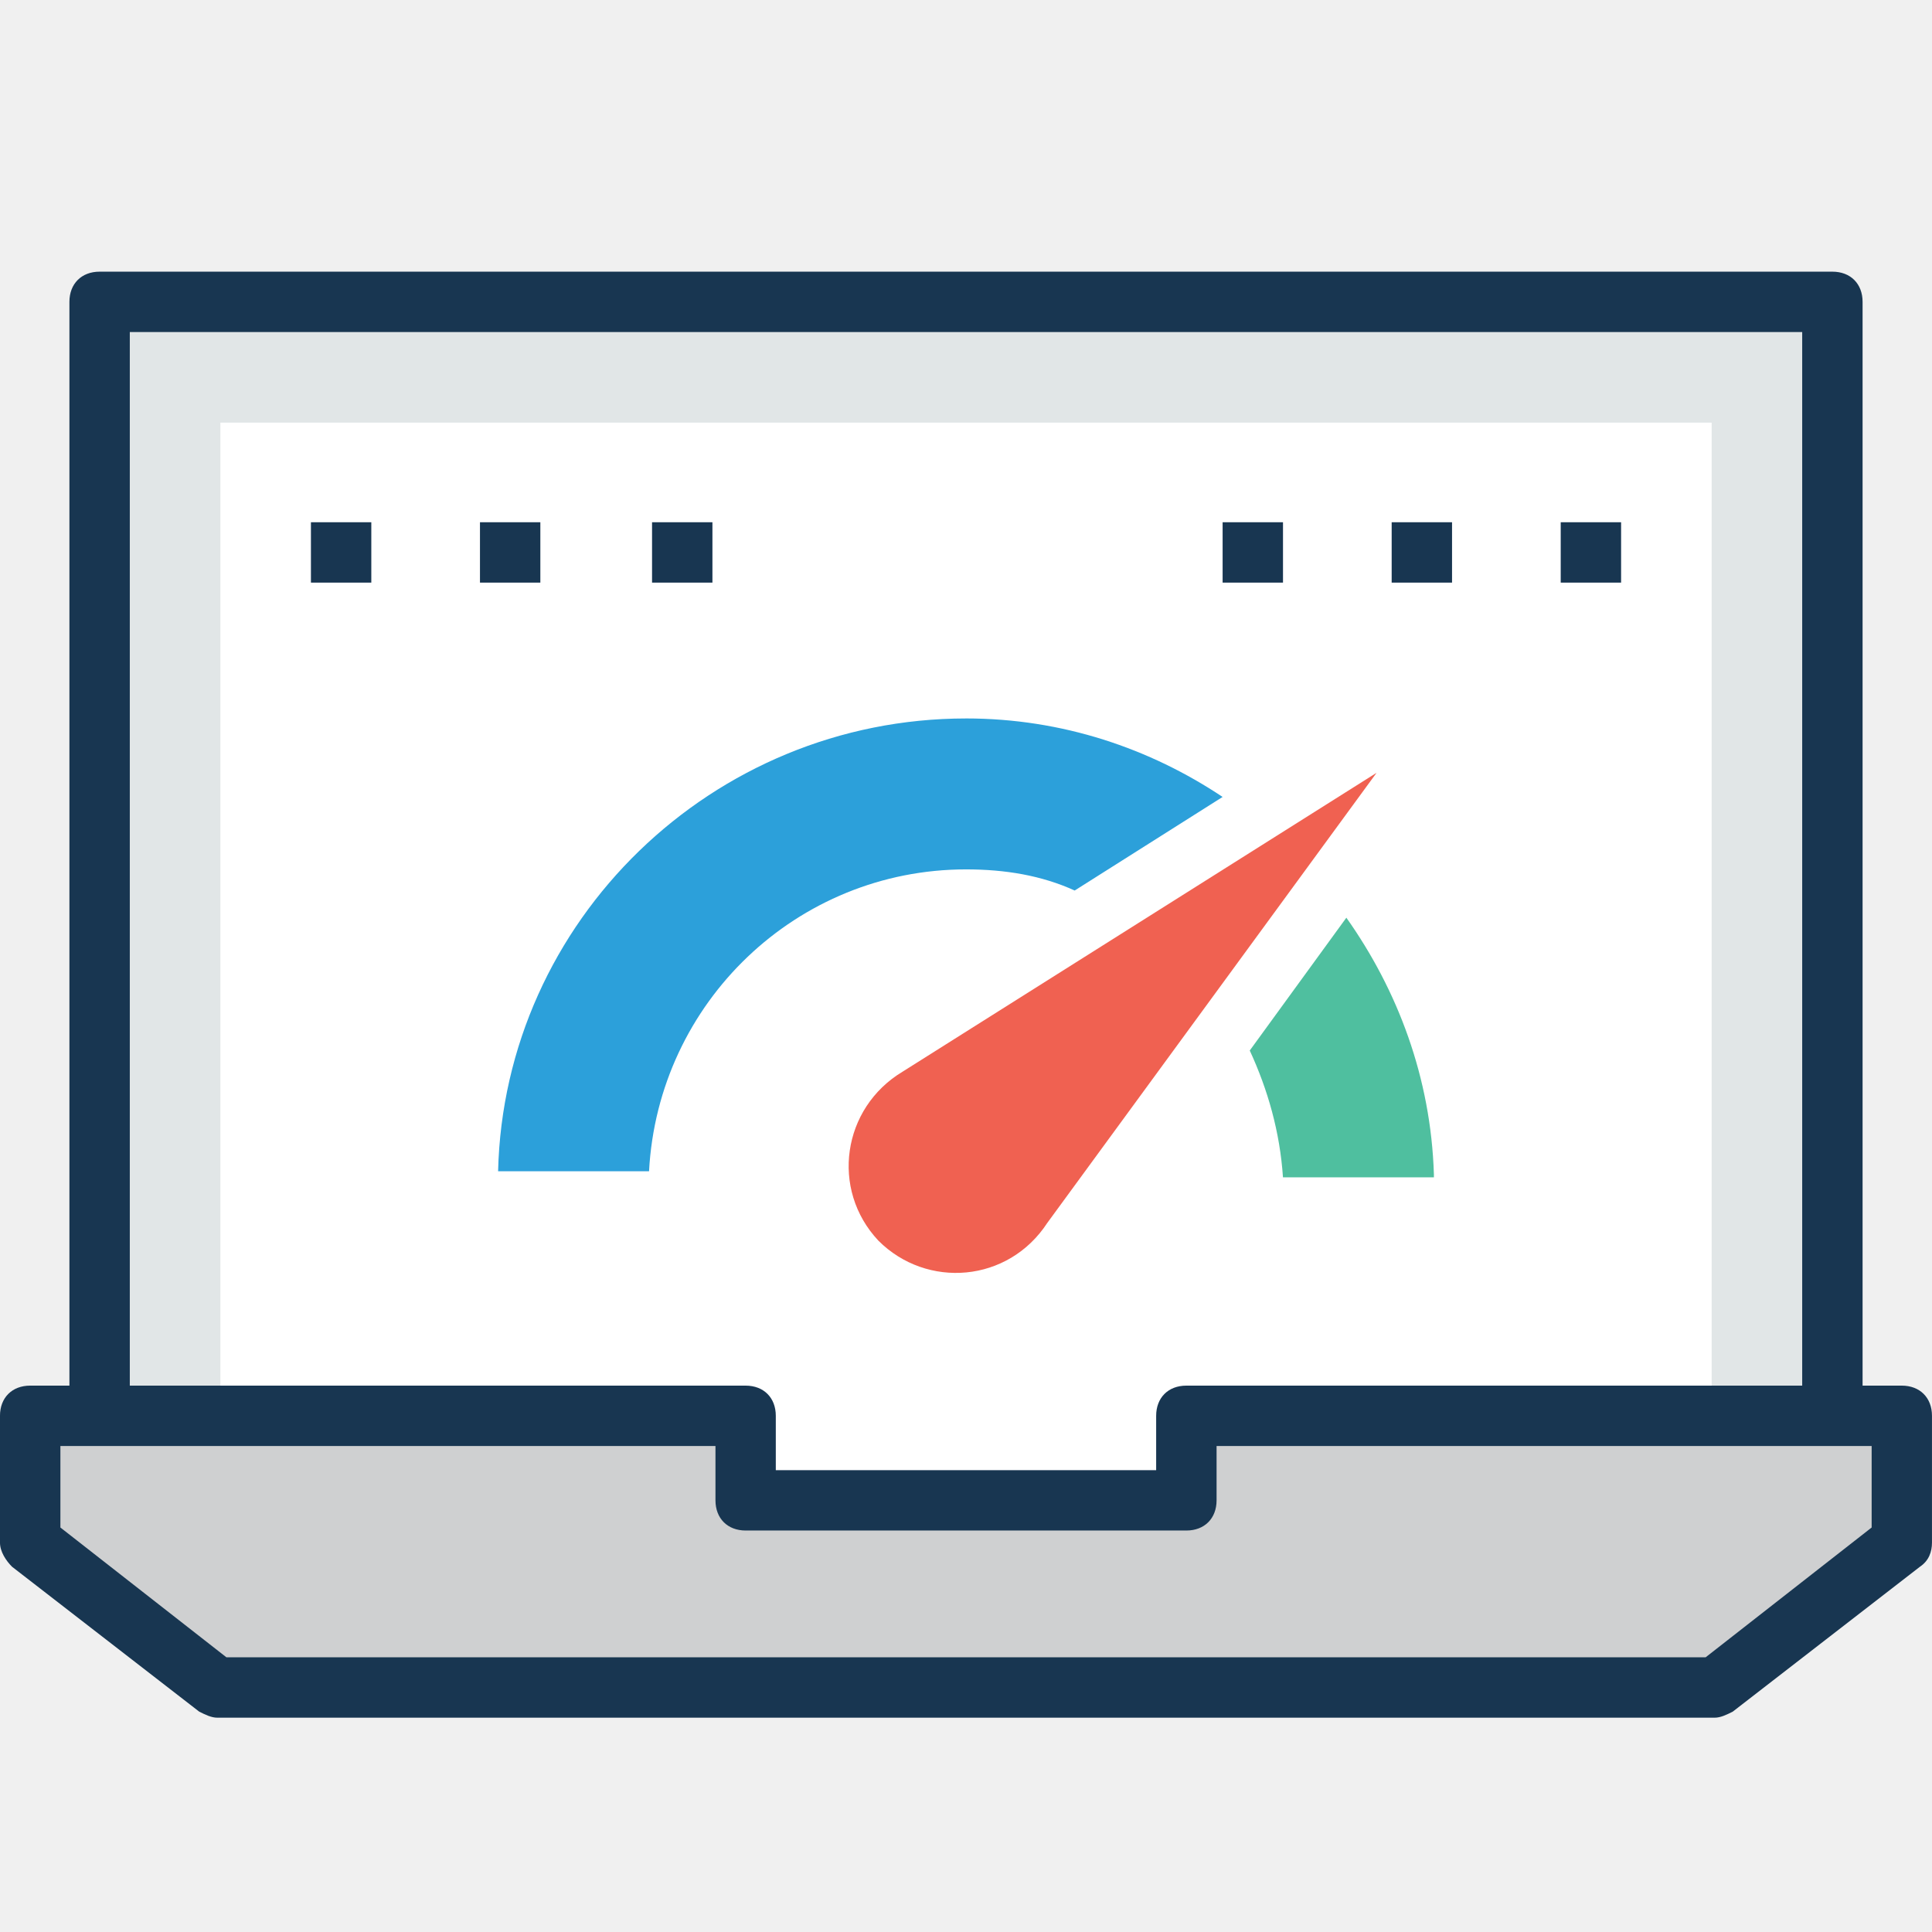
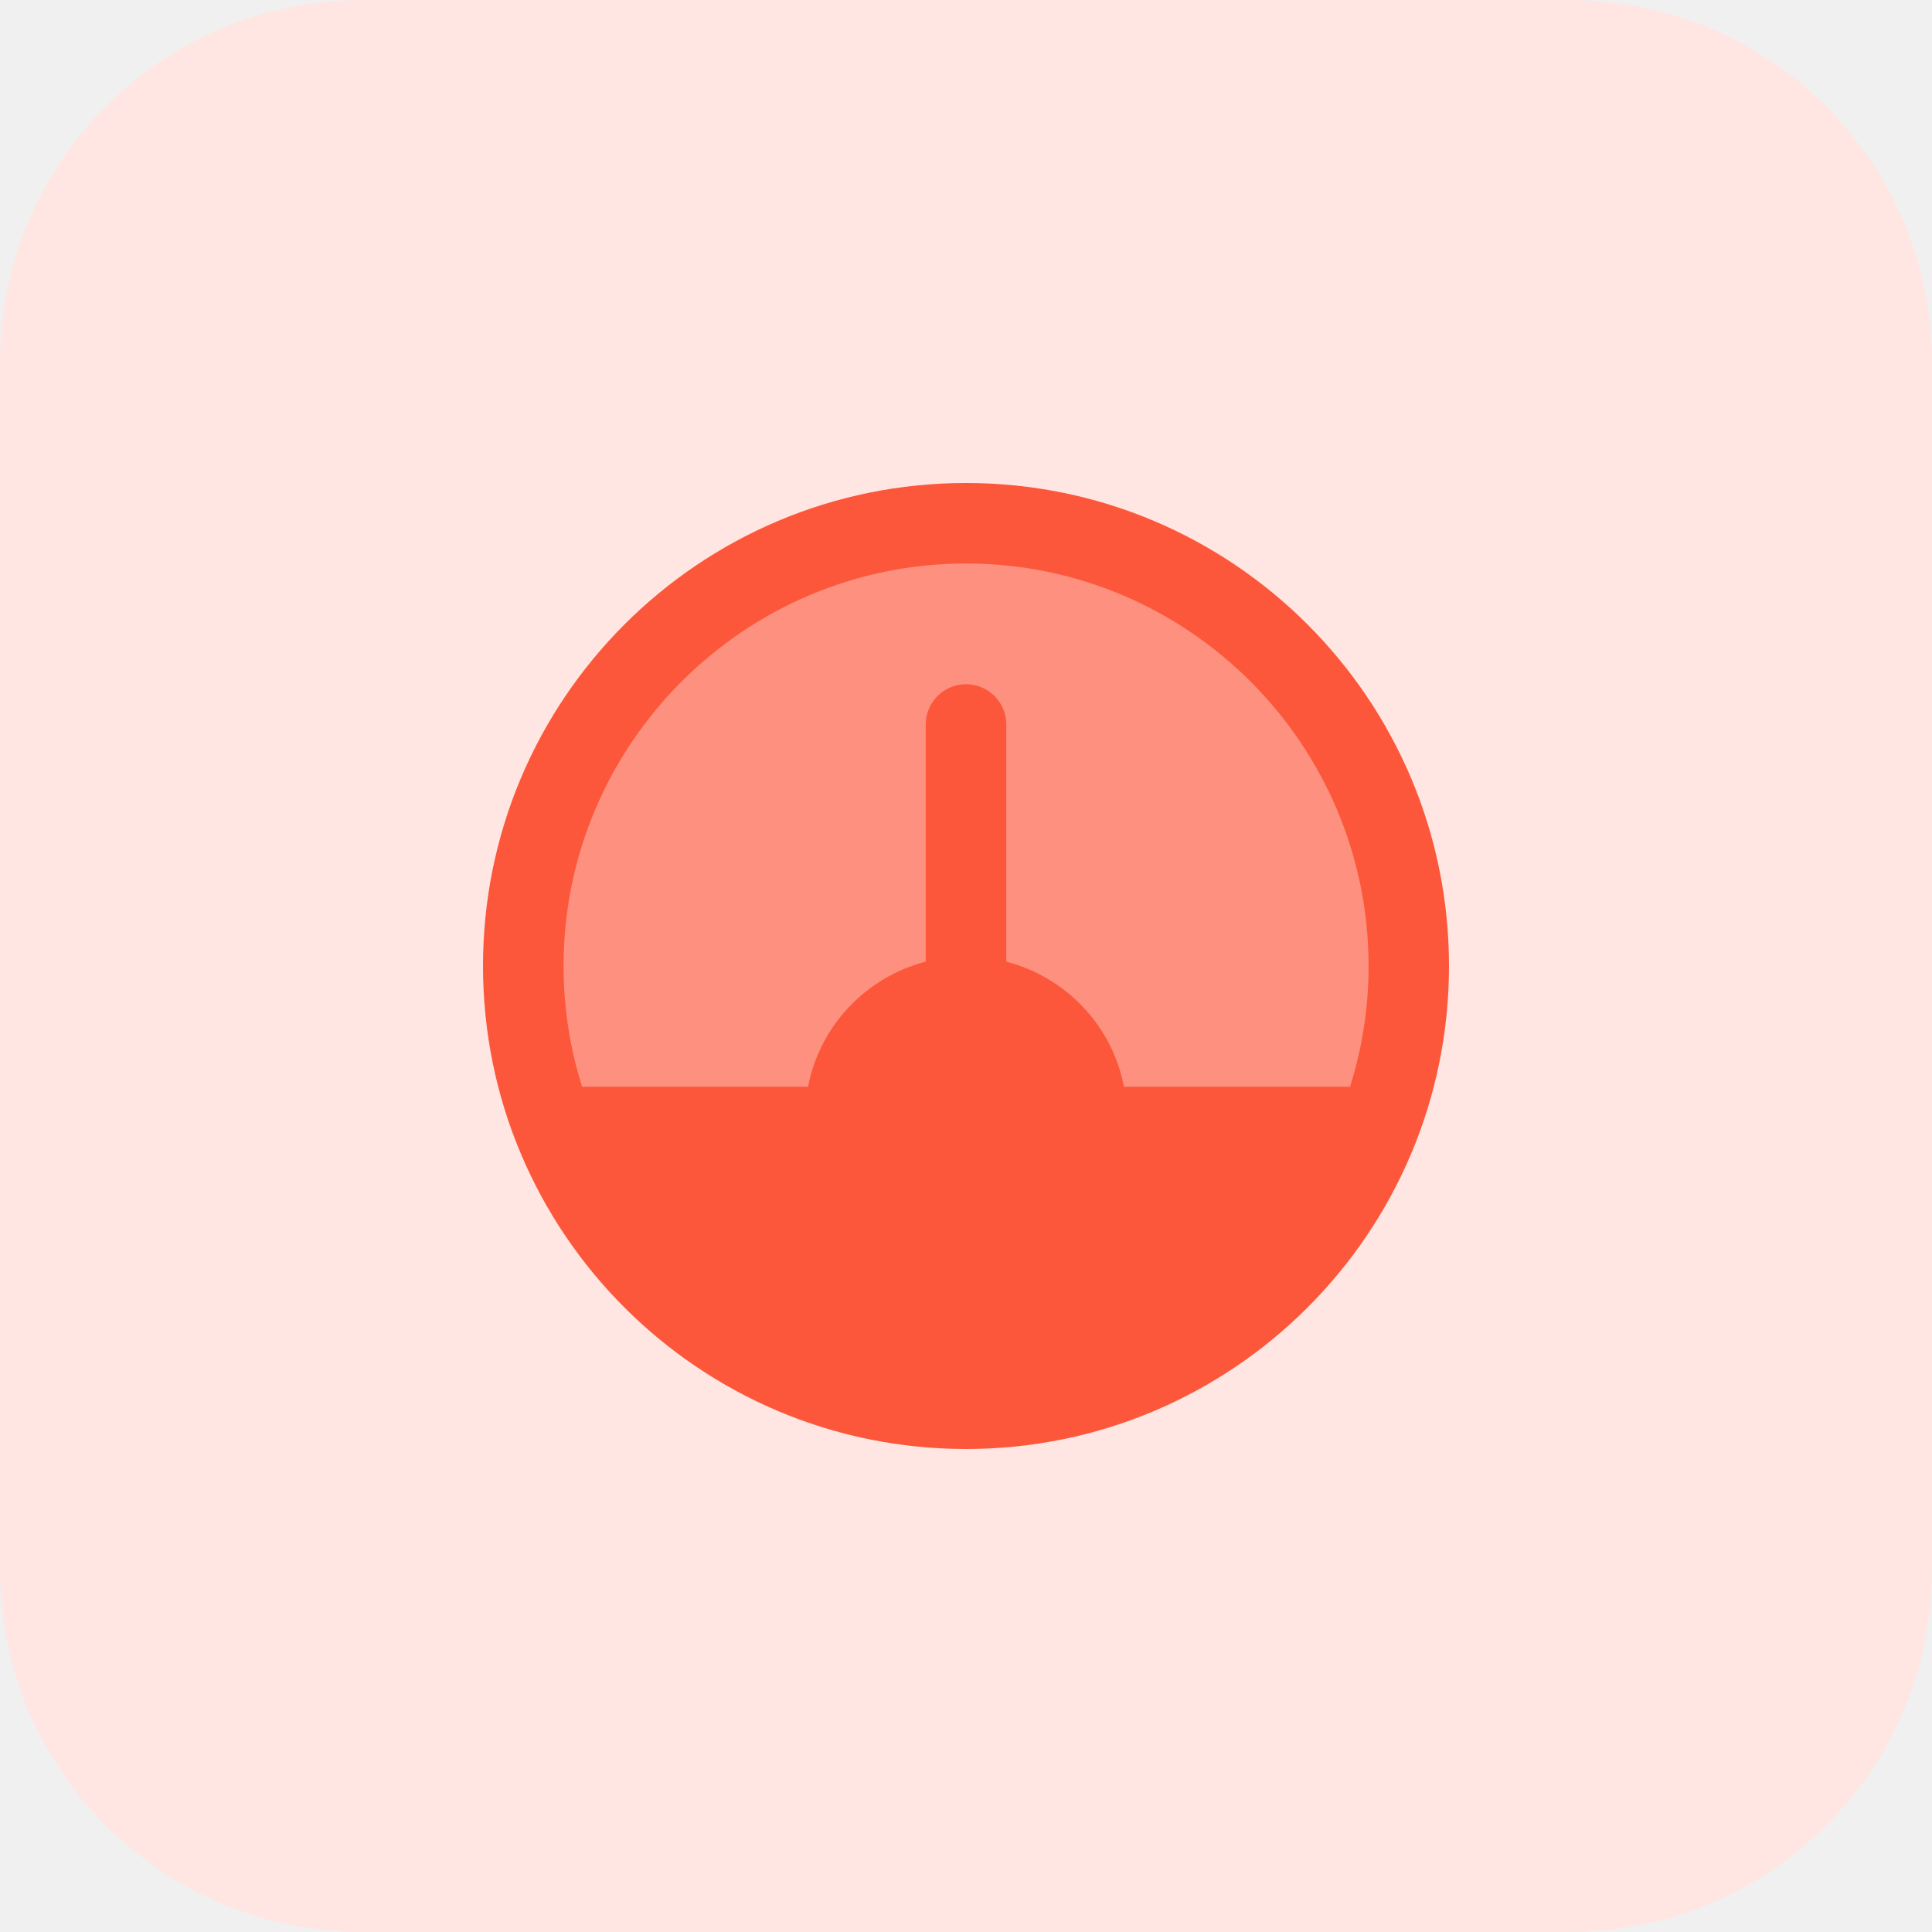
- <svg xmlns="http://www.w3.org/2000/svg" enable-background="new 0 0 504.123 504.123" version="1.1" viewBox="0 0 504.12 504.12" xml:space="preserve">
-   <rect x="25.994" y="78.769" width="452.14" height="311.93" fill="#E1E6E7" />
-   <path d="m478.13 398.57h-452.14c-4.726 0-7.877-3.151-7.877-7.877v-311.93c0-4.726 3.151-7.877 7.877-7.877h452.14c4.726 0 7.877 3.151 7.877 7.877v311.93c0 4.727-3.151 7.877-7.877 7.877zm-444.26-15.754h436.38v-296.17h-436.38v296.17z" fill="#183651" />
-   <rect x="57.502" y="110.28" width="389.12" height="280.42" fill="#fff" />
-   <polygon points="496.25 368.64 496.25 402.51 447.41 440.32 56.714 440.32 7.877 402.51 7.877 368.64 194.56 368.64 194.56 390.7 309.56 390.7 309.56 368.64" fill="#CFD0D1" />
-   <path d="m447.41 448.2h-390.7c-1.575 0-3.151-0.788-4.726-1.575l-48.837-37.81c-1.576-1.575-3.151-3.938-3.151-6.301v-33.083c0-4.726 3.151-7.877 7.877-7.877h186.68c4.726 0 7.877 3.151 7.877 7.877v14.178h99.249v-14.178c0-4.726 3.151-7.877 7.877-7.877h186.68c4.726 0 7.877 3.151 7.877 7.877v33.083c0 2.363-0.788 4.726-3.151 6.302l-48.837 37.809c-1.575 0.787-3.15 1.575-4.726 1.575zm-388.33-15.754h385.97l43.323-33.871v-21.268h-170.93v14.178c0 4.726-3.151 7.877-7.877 7.877h-115c-4.726 0-7.877-3.151-7.877-7.877v-14.178h-170.93v21.268l43.323 33.871z" fill="#183651" />
-   <path d="m273.33 319.02 85.858-117.37-123.67 77.982c-15.754 9.452-18.905 30.72-6.302 44.111 12.604 12.603 33.871 11.027 44.111-4.727z" fill="#F06151" />
-   <path d="m252.06 187.47c-66.166 0-120.52 52.775-122.09 118.15h39.385c2.363-44.111 38.597-78.769 82.708-78.769 10.24 0 19.692 1.575 28.357 5.514l38.597-24.418c-18.906-12.604-41.749-20.481-66.955-20.481z" fill="#2CA0DA" />
-   <path d="m374.15 306.41c-0.788-25.206-9.452-48.049-22.843-66.954l-25.206 34.658c4.726 10.24 7.877 21.268 8.665 33.083h39.385v-0.787z" fill="#4FBF9F" />
-   <g fill="#183651">
-     <rect x="81.132" y="136.27" width="15.754" height="15.754" />
-     <rect x="125.24" y="136.27" width="15.754" height="15.754" />
-     <rect x="170.14" y="136.27" width="15.754" height="15.754" />
-     <rect x="319.02" y="136.27" width="15.754" height="15.754" />
-     <rect x="363.13" y="136.27" width="15.754" height="15.754" />
-     <rect x="407.24" y="136.27" width="15.754" height="15.754" />
-   </g>
+ <svg xmlns="http://www.w3.org/2000/svg" width="512" height="512" enable-background="new 0 0 32 32" viewBox="0 0 32 32">
+   <path d="m26 32h-20c-3.314 0-6-2.686-6-6v-20c0-3.314 2.686-6 6-6h20c3.314 0 6 2.686 6 6v20c0 3.314-2.686 6-6 6z" fill="#ffe6e2" />
+   <circle cx="16" cy="16" r="8" fill="#fc573b" />
+   <path d="m18.616 18c-.193-1.012-.961-1.815-1.949-2.072v-3.928c0-.368-.298-.667-.667-.667-.368 0-.667.299-.667.667v3.928c-.988.257-1.756 1.06-1.949 2.072h-3.743c-.199-.632-.307-1.303-.307-2 0-3.676 2.991-6.667 6.667-6.667s6.667 2.991 6.667 6.667c0 .697-.108 1.368-.307 2z" fill="#fd907e" />
</svg>
